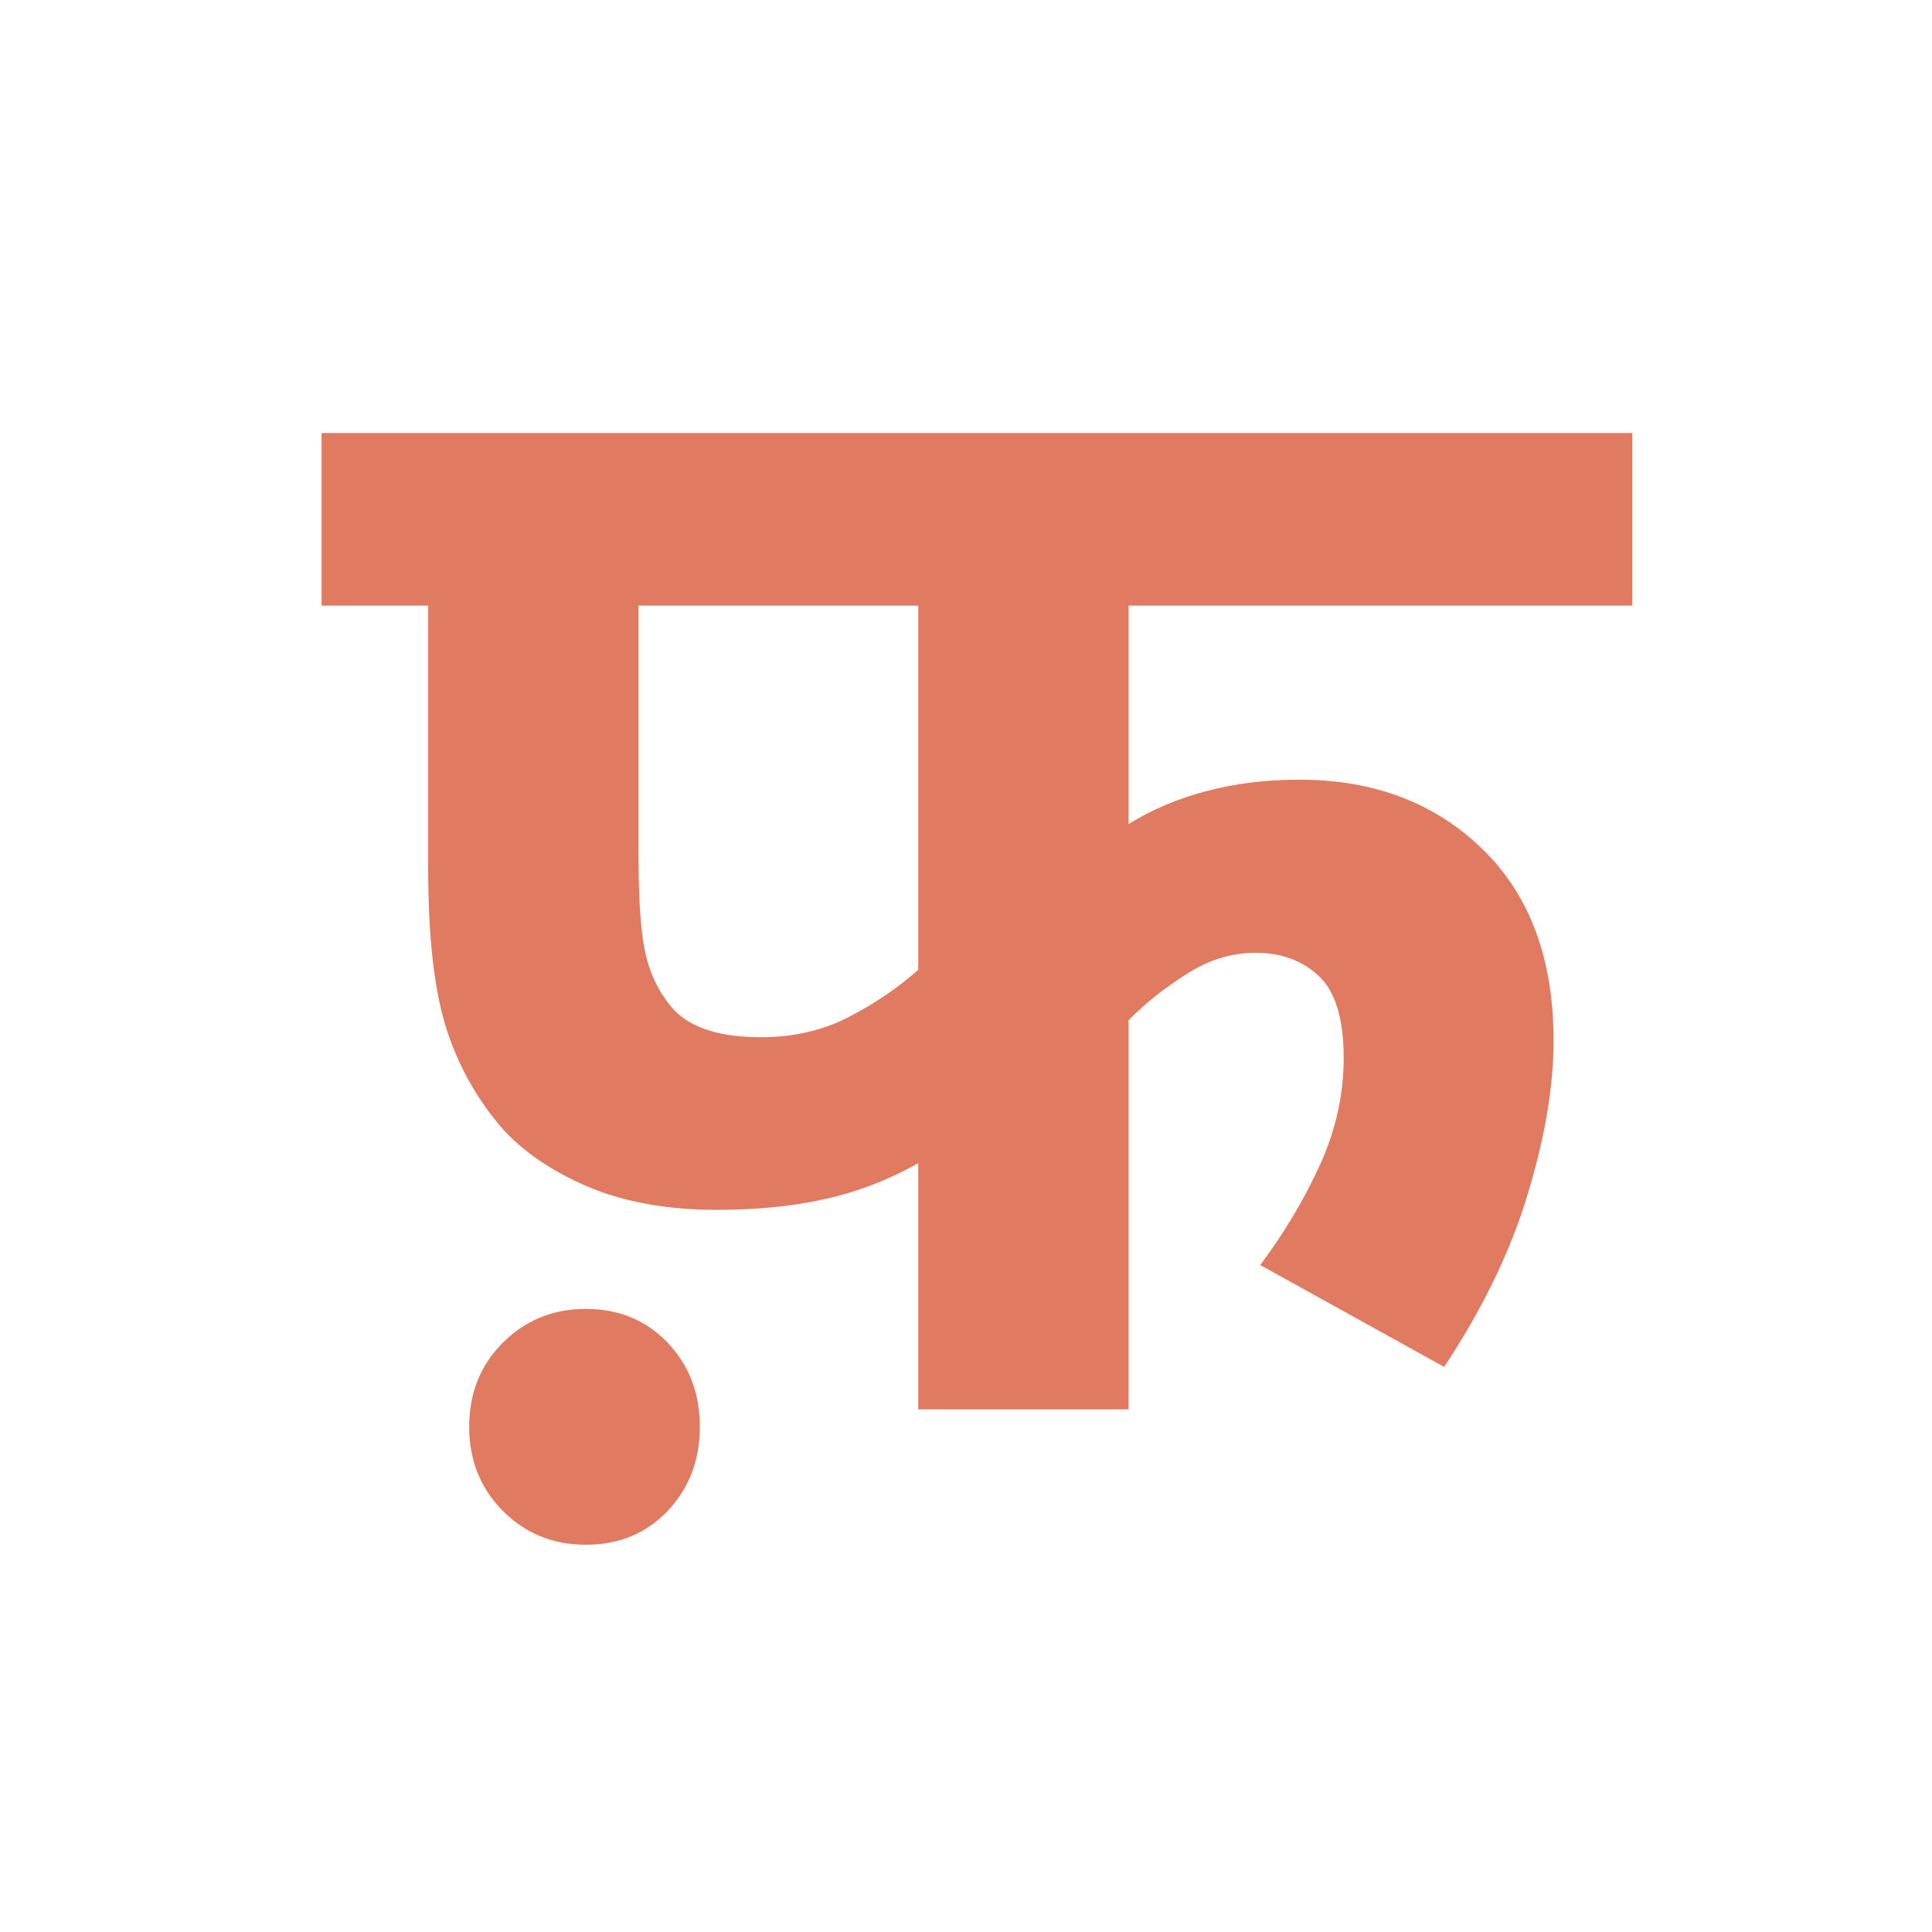
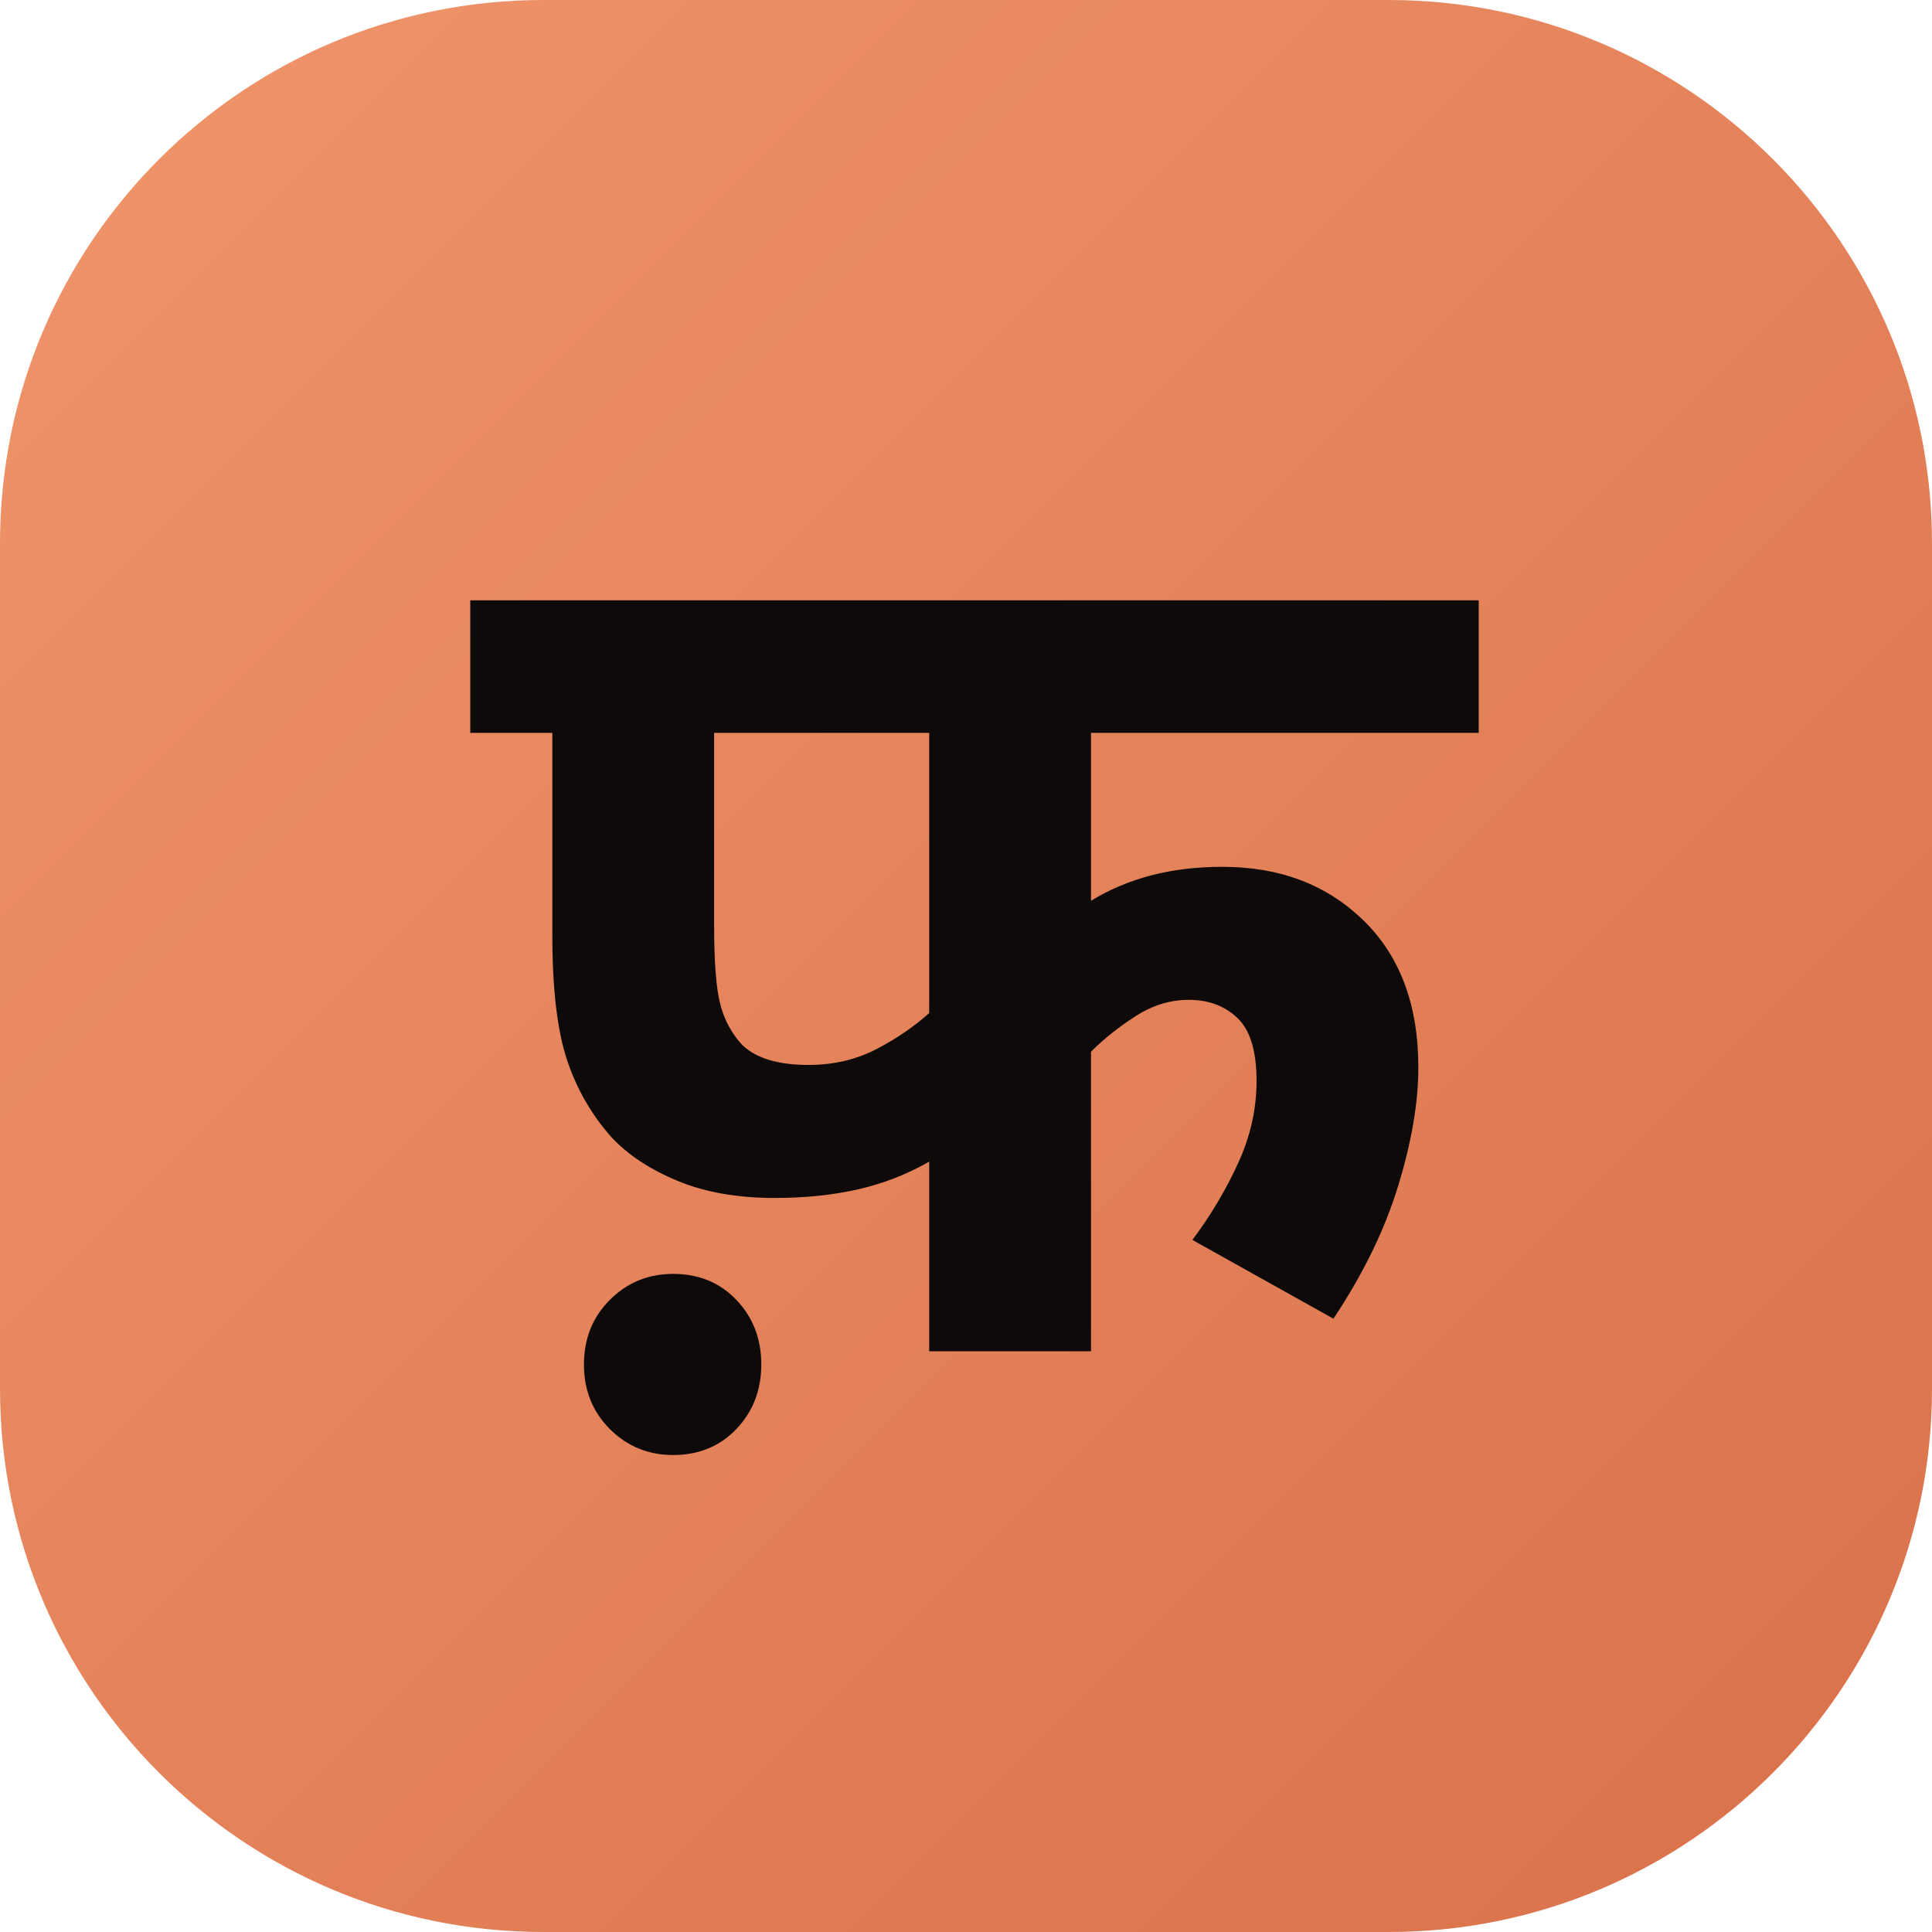
<svg xmlns="http://www.w3.org/2000/svg" viewBox="0 0 64 64">
-   <text x="32" y="34" text-anchor="middle" dominant-baseline="central" fill="#e07b61" font-family="Noto Sans Devanagari, sans-serif" font-size="52" font-weight="700">फ़</text>
+   <defs>
+     <linearGradient id="g" x1="0" y1="0" x2="1" y2="1">
+       <stop stop-color="#f0956b" />
+       <stop offset="1" stop-color="#d9714a" />
+     </linearGradient>
+   </defs>
+   <rect width="64" height="64" rx="18" fill="url(#g)" />
+   <text x="32" y="35" text-anchor="middle" dominant-baseline="central" fill="#0d0a09" font-family="Noto Sans Devanagari, sans-serif" font-size="40" font-weight="700">फ़</text>
</svg>
